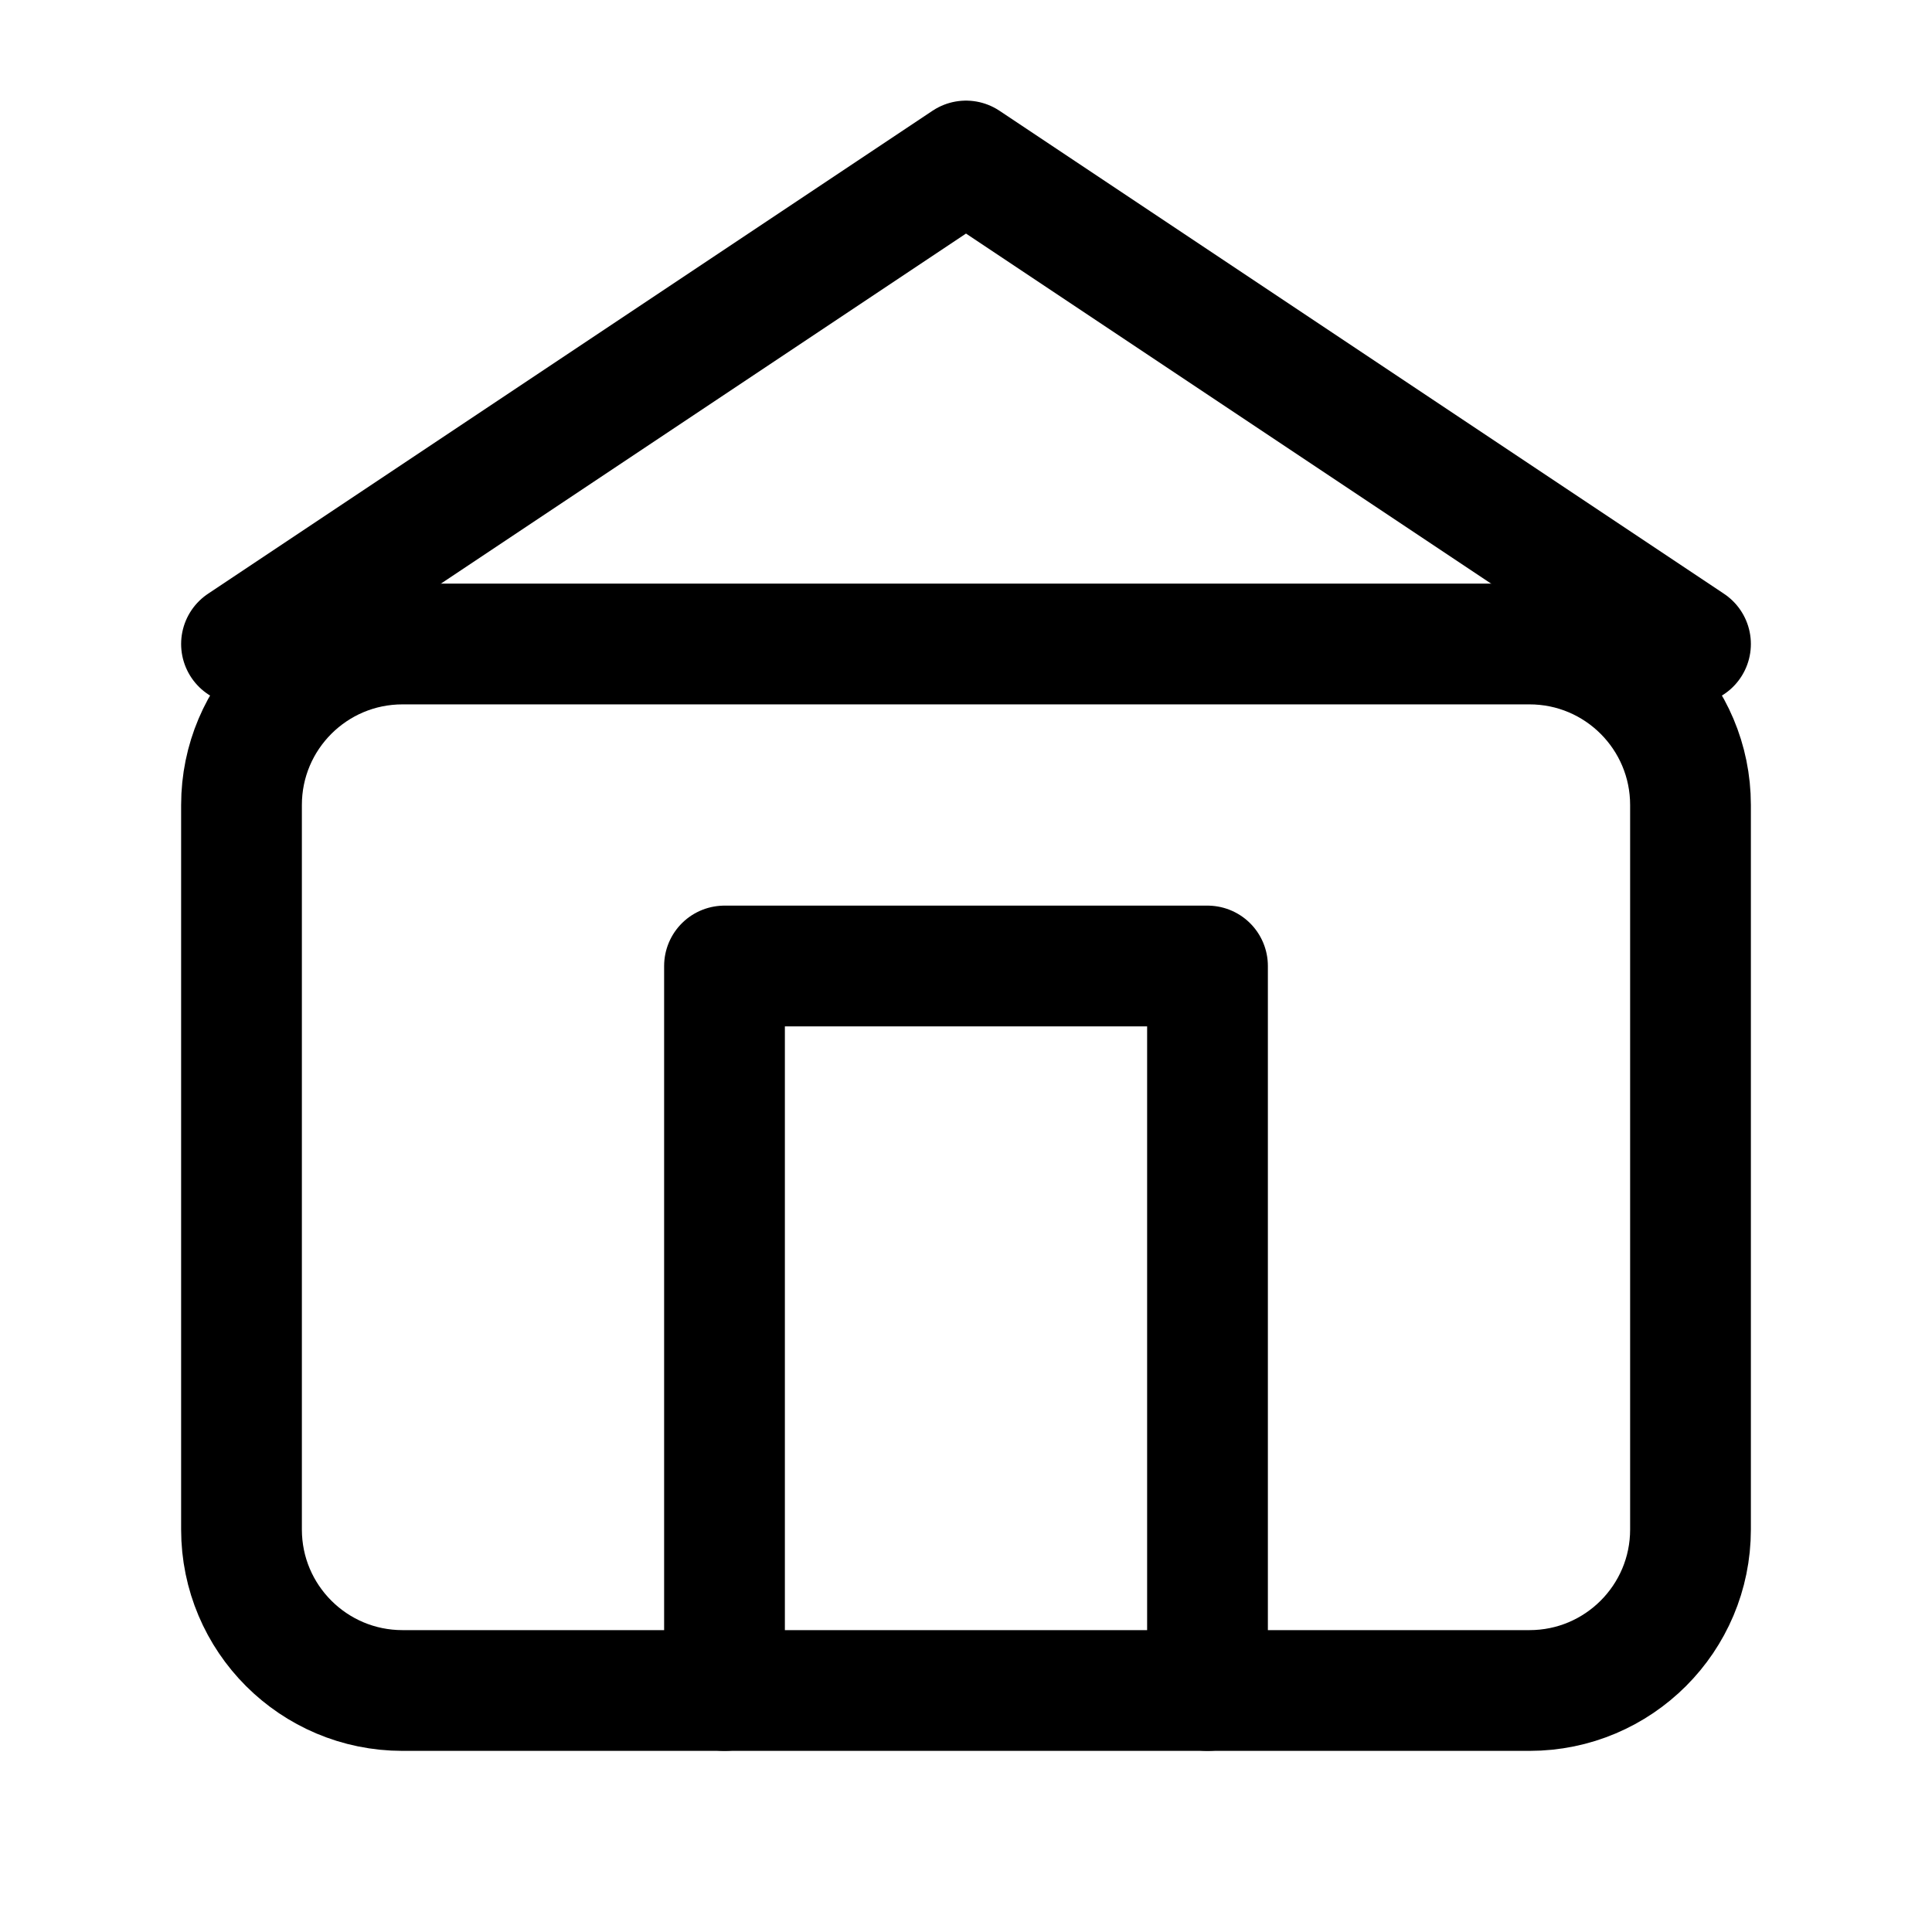
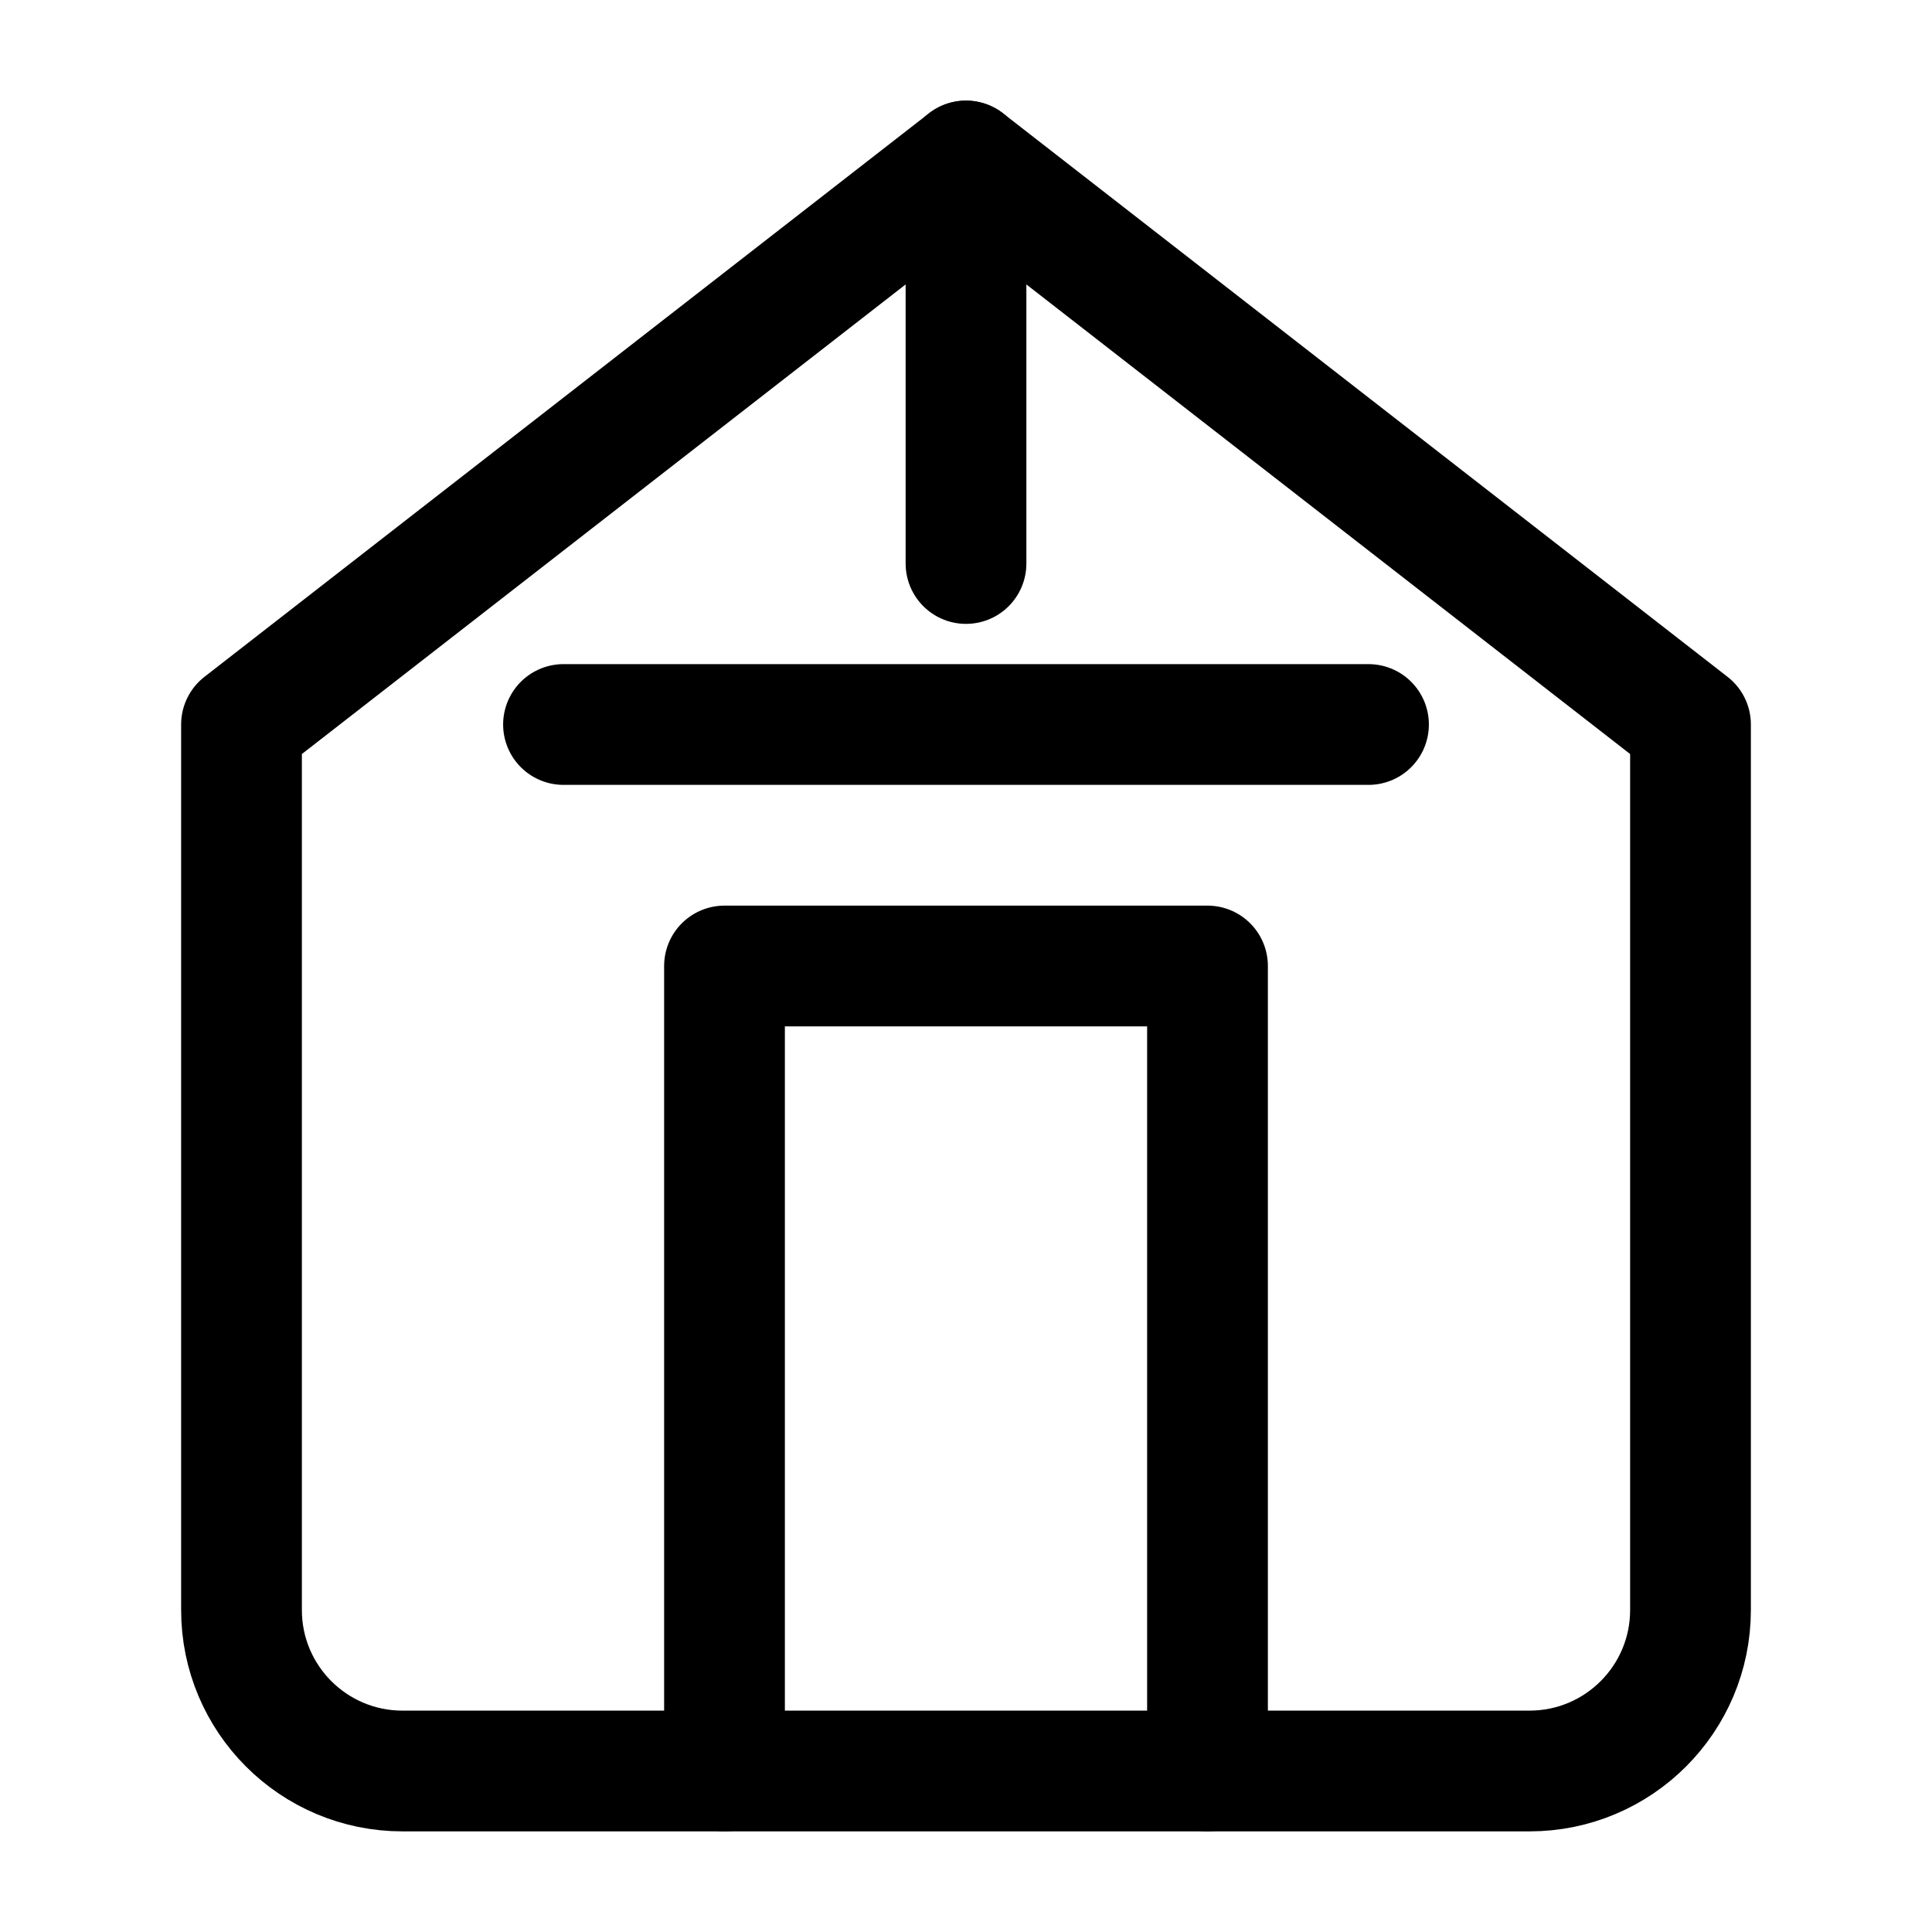
<svg xmlns="http://www.w3.org/2000/svg" viewBox="0 0 24 24" width="24" height="24" fill="none" stroke="currentColor" stroke-width="1.5" stroke-linecap="round" stroke-linejoin="round">
-   <rect x="3" y="8" width="18" height="13" rx="2" />
-   <path d="M3 8l9-6 9 6" />
-   <path d="M9 21V12h6v9" />
+   <path d="M3 9l9-7 9 7v11a2 2 0 01-2 2H5a2 2 0 01-2-2V9z" />
+   <polyline points="9 22 9 12 15 12 15 22" />
+   <path d="M12 2v5" />
+   <path d="M7 9h10" />
</svg>
